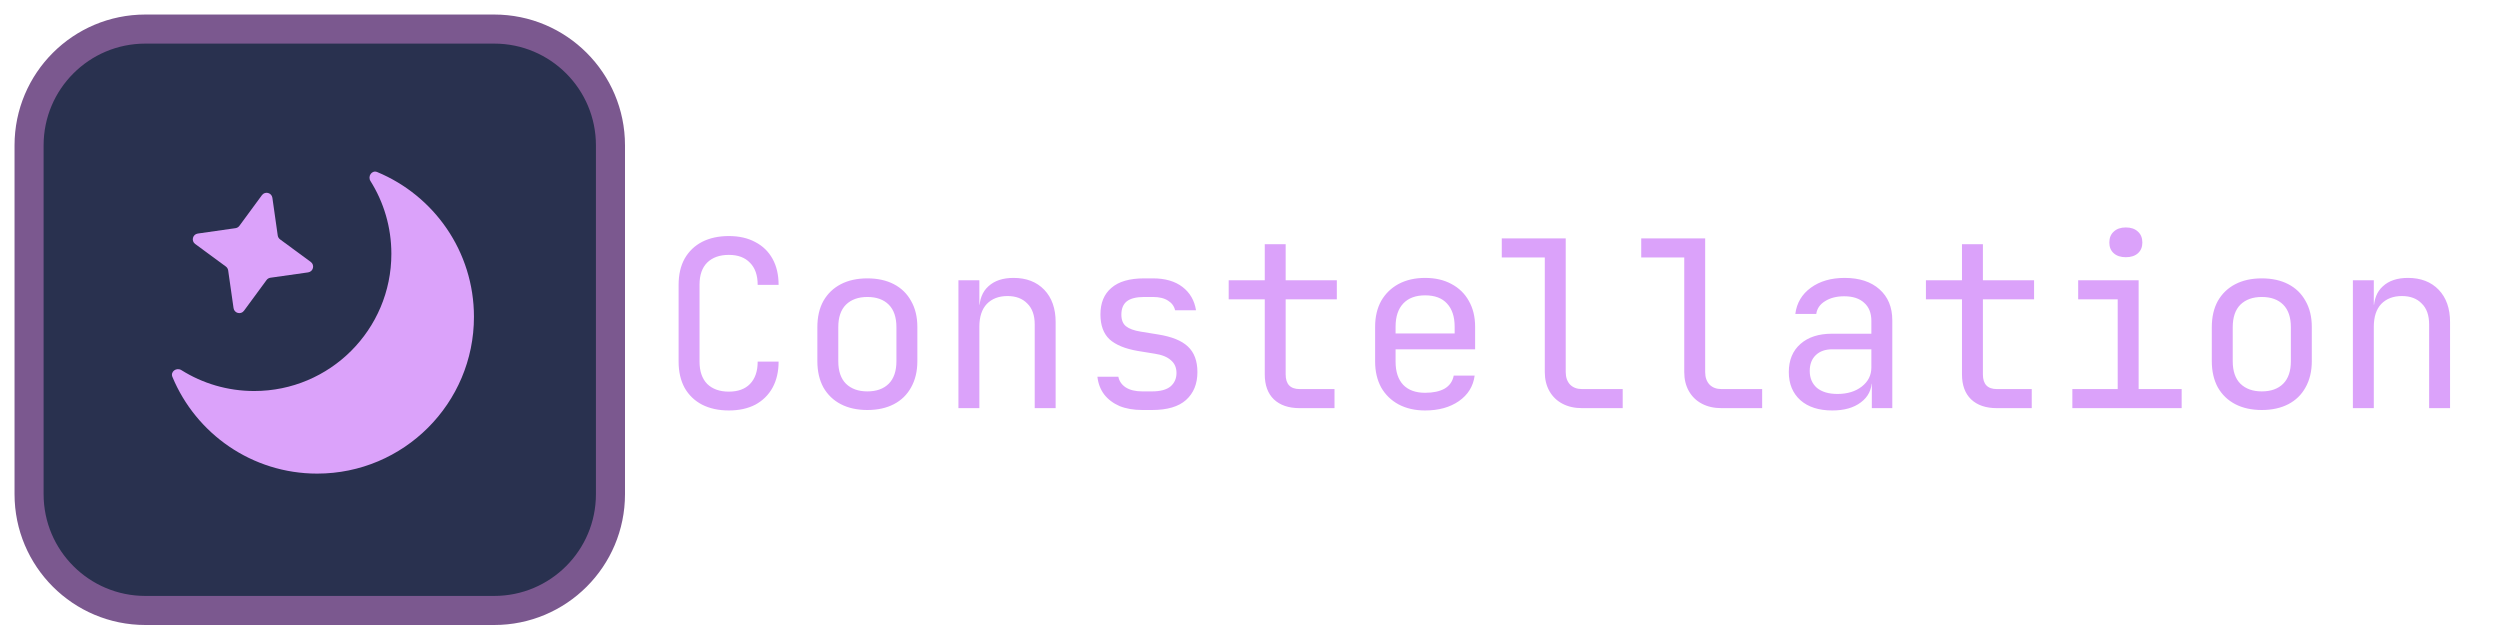
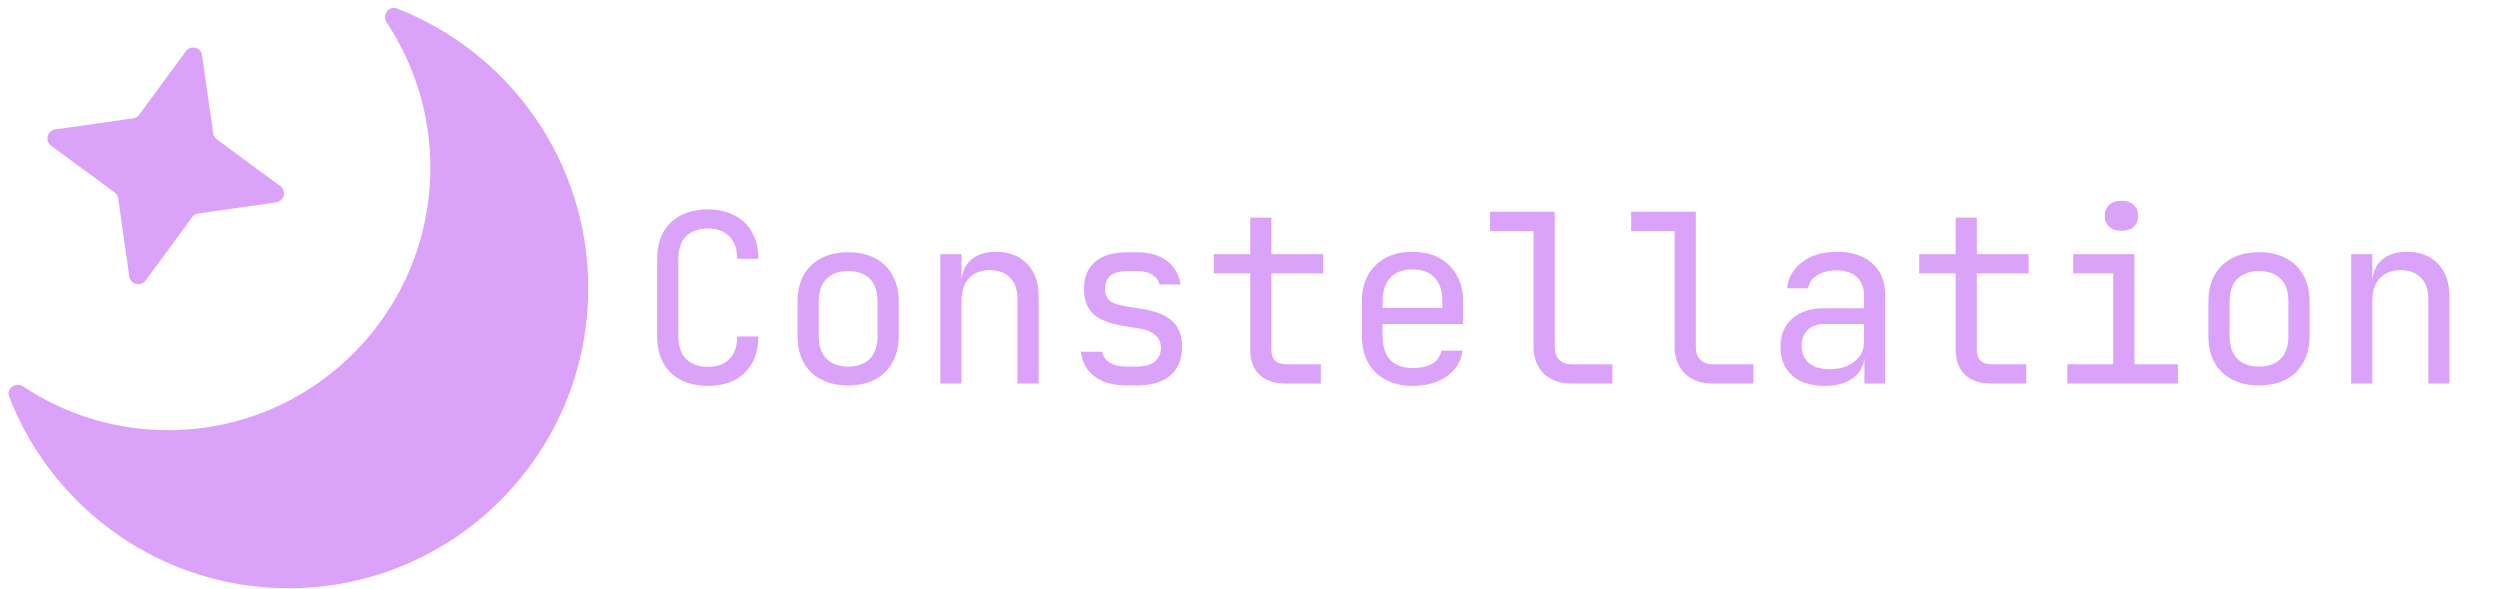
- <svg xmlns="http://www.w3.org/2000/svg" width="86" height="22" viewBox="0 0 86 22" fill="none">
-   <rect x="1" y="1" width="20" height="20" rx="4" fill="#29314F" stroke="#7B588F" />
-   <path d="M12.745 6.229C12.64 6.062 12.793 5.843 12.975 5.918C14.929 6.728 16.304 8.652 16.304 10.899C16.304 13.877 13.89 16.291 10.912 16.292C8.665 16.292 6.74 14.917 5.93 12.963C5.855 12.781 6.074 12.628 6.241 12.733C6.966 13.188 7.825 13.451 8.744 13.451C11.351 13.451 13.463 11.338 13.463 8.732C13.463 7.812 13.2 6.954 12.745 6.229Z" fill="#DBA2FA" />
-   <path d="M9.01 6.714C9.117 6.569 9.344 6.627 9.37 6.804L9.554 8.101C9.562 8.154 9.59 8.202 9.634 8.234L10.69 9.01C10.834 9.117 10.777 9.344 10.599 9.37L9.302 9.554C9.249 9.562 9.201 9.59 9.169 9.634L8.393 10.69C8.287 10.834 8.059 10.777 8.034 10.599L7.849 9.302C7.841 9.249 7.813 9.201 7.77 9.169L6.714 8.393C6.569 8.287 6.627 8.059 6.804 8.034L8.101 7.849C8.155 7.841 8.202 7.813 8.234 7.77L9.01 6.714Z" fill="#DBA2FA" />
-   <path d="M25.072 14.12C24.72 14.12 24.413 14.053 24.152 13.92C23.896 13.787 23.696 13.595 23.552 13.344C23.413 13.088 23.344 12.787 23.344 12.44V9.8C23.344 9.448 23.413 9.147 23.552 8.896C23.696 8.645 23.896 8.453 24.152 8.32C24.413 8.187 24.72 8.12 25.072 8.12C25.424 8.12 25.728 8.189 25.984 8.328C26.24 8.461 26.437 8.653 26.576 8.904C26.715 9.155 26.784 9.453 26.784 9.8H26.064C26.064 9.469 25.976 9.216 25.8 9.04C25.629 8.859 25.387 8.768 25.072 8.768C24.757 8.768 24.509 8.856 24.328 9.032C24.152 9.208 24.064 9.461 24.064 9.792V12.44C24.064 12.771 24.152 13.027 24.328 13.208C24.509 13.384 24.757 13.472 25.072 13.472C25.387 13.472 25.629 13.384 25.8 13.208C25.976 13.027 26.064 12.771 26.064 12.44H26.784C26.784 12.781 26.715 13.08 26.576 13.336C26.437 13.587 26.24 13.781 25.984 13.92C25.728 14.053 25.424 14.12 25.072 14.12ZM29.837 14.104C29.485 14.104 29.181 14.037 28.925 13.904C28.669 13.771 28.469 13.579 28.325 13.328C28.186 13.072 28.117 12.771 28.117 12.424V11.256C28.117 10.904 28.186 10.603 28.325 10.352C28.469 10.101 28.669 9.909 28.925 9.776C29.181 9.643 29.485 9.576 29.837 9.576C30.189 9.576 30.493 9.643 30.749 9.776C31.005 9.909 31.202 10.101 31.341 10.352C31.485 10.603 31.557 10.901 31.557 11.248V12.424C31.557 12.771 31.485 13.072 31.341 13.328C31.202 13.579 31.005 13.771 30.749 13.904C30.493 14.037 30.189 14.104 29.837 14.104ZM29.837 13.464C30.151 13.464 30.397 13.376 30.573 13.2C30.749 13.024 30.837 12.765 30.837 12.424V11.256C30.837 10.915 30.749 10.656 30.573 10.48C30.397 10.304 30.151 10.216 29.837 10.216C29.527 10.216 29.282 10.304 29.101 10.48C28.925 10.656 28.837 10.915 28.837 11.256V12.424C28.837 12.765 28.925 13.024 29.101 13.2C29.282 13.376 29.527 13.464 29.837 13.464ZM32.97 14.04V9.64H33.69V10.48H33.842L33.69 10.648C33.69 10.301 33.794 10.035 34.002 9.848C34.21 9.656 34.498 9.56 34.866 9.56C35.308 9.56 35.66 9.696 35.922 9.968C36.183 10.24 36.314 10.611 36.314 11.08V14.04H35.594V11.16C35.594 10.845 35.508 10.605 35.338 10.44C35.172 10.269 34.946 10.184 34.658 10.184C34.359 10.184 34.122 10.275 33.946 10.456C33.775 10.637 33.69 10.899 33.69 11.24V14.04H32.97ZM39.295 14.104C38.996 14.104 38.735 14.059 38.511 13.968C38.292 13.872 38.116 13.739 37.983 13.568C37.855 13.397 37.777 13.195 37.751 12.96H38.471C38.503 13.115 38.588 13.237 38.727 13.328C38.871 13.419 39.06 13.464 39.295 13.464H39.631C39.913 13.464 40.124 13.408 40.263 13.296C40.401 13.179 40.471 13.024 40.471 12.832C40.471 12.645 40.407 12.499 40.279 12.392C40.156 12.28 39.972 12.205 39.727 12.168L39.135 12.072C38.703 11.997 38.38 11.864 38.167 11.672C37.959 11.475 37.855 11.189 37.855 10.816C37.855 10.421 37.98 10.117 38.231 9.904C38.481 9.685 38.857 9.576 39.359 9.576H39.663C40.084 9.576 40.423 9.675 40.679 9.872C40.935 10.069 41.089 10.336 41.143 10.672H40.423C40.391 10.533 40.311 10.424 40.183 10.344C40.055 10.259 39.881 10.216 39.663 10.216H39.359C39.087 10.216 38.887 10.267 38.759 10.368C38.636 10.469 38.575 10.621 38.575 10.824C38.575 11.005 38.628 11.139 38.735 11.224C38.841 11.309 39.009 11.371 39.239 11.408L39.831 11.504C40.305 11.579 40.649 11.717 40.863 11.92C41.081 12.123 41.191 12.416 41.191 12.8C41.191 13.205 41.06 13.525 40.799 13.76C40.543 13.989 40.153 14.104 39.631 14.104H39.295ZM44.708 14.04C44.329 14.04 44.033 13.939 43.819 13.736C43.611 13.533 43.508 13.248 43.508 12.88V10.296H42.267V9.64H43.508V8.4H44.227V9.64H45.987V10.296H44.227V12.88C44.227 13.216 44.388 13.384 44.708 13.384H45.907V14.04H44.708ZM49.024 14.12C48.678 14.12 48.374 14.051 48.112 13.912C47.856 13.773 47.656 13.579 47.512 13.328C47.374 13.072 47.304 12.776 47.304 12.44V11.24C47.304 10.899 47.374 10.603 47.512 10.352C47.656 10.101 47.856 9.907 48.112 9.768C48.374 9.629 48.678 9.56 49.024 9.56C49.371 9.56 49.672 9.629 49.928 9.768C50.19 9.907 50.39 10.101 50.528 10.352C50.672 10.603 50.744 10.899 50.744 11.24V12.016H48.008V12.44C48.008 12.787 48.096 13.053 48.272 13.24C48.448 13.421 48.699 13.512 49.024 13.512C49.302 13.512 49.526 13.464 49.696 13.368C49.867 13.267 49.971 13.117 50.008 12.92H50.728C50.68 13.288 50.499 13.581 50.184 13.8C49.875 14.013 49.488 14.12 49.024 14.12ZM50.04 11.536V11.24C50.04 10.893 49.952 10.627 49.776 10.44C49.606 10.253 49.355 10.16 49.024 10.16C48.699 10.16 48.448 10.253 48.272 10.44C48.096 10.627 48.008 10.893 48.008 11.24V11.472H50.096L50.04 11.536ZM54.421 14.04C54.165 14.04 53.941 13.989 53.749 13.888C53.557 13.787 53.408 13.643 53.301 13.456C53.195 13.269 53.141 13.051 53.141 12.8V8.856H51.661V8.2H53.861V12.8C53.861 12.981 53.912 13.125 54.013 13.232C54.115 13.333 54.251 13.384 54.421 13.384H55.821V14.04H54.421ZM59.218 14.04C58.962 14.04 58.738 13.989 58.546 13.888C58.354 13.787 58.205 13.643 58.098 13.456C57.992 13.269 57.938 13.051 57.938 12.8V8.856H56.458V8.2H58.658V12.8C58.658 12.981 58.709 13.125 58.81 13.232C58.911 13.333 59.047 13.384 59.218 13.384H60.618V14.04H59.218ZM63.031 14.12C62.567 14.12 62.202 14.003 61.935 13.768C61.668 13.528 61.535 13.205 61.535 12.8C61.535 12.389 61.668 12.067 61.935 11.832C62.202 11.597 62.562 11.48 63.015 11.48H64.375V11.04C64.375 10.768 64.292 10.56 64.127 10.416C63.967 10.267 63.738 10.192 63.439 10.192C63.178 10.192 62.959 10.248 62.783 10.36C62.607 10.467 62.506 10.613 62.479 10.8H61.759C61.807 10.421 61.986 10.12 62.295 9.896C62.604 9.672 62.991 9.56 63.455 9.56C63.962 9.56 64.362 9.691 64.655 9.952C64.948 10.213 65.095 10.568 65.095 11.016V14.04H64.391V13.2H64.271L64.391 13.08C64.391 13.4 64.266 13.653 64.015 13.84C63.77 14.027 63.442 14.12 63.031 14.12ZM63.207 13.552C63.548 13.552 63.828 13.467 64.047 13.296C64.266 13.125 64.375 12.907 64.375 12.64V12.016H63.031C62.791 12.016 62.602 12.083 62.463 12.216C62.324 12.349 62.255 12.531 62.255 12.76C62.255 13.005 62.338 13.2 62.503 13.344C62.674 13.483 62.908 13.552 63.207 13.552ZM68.692 14.04C68.313 14.04 68.017 13.939 67.804 13.736C67.596 13.533 67.492 13.248 67.492 12.88V10.296H66.252V9.64H67.492V8.4H68.212V9.64H69.972V10.296H68.212V12.88C68.212 13.216 68.372 13.384 68.692 13.384H69.892V14.04H68.692ZM71.289 14.04V13.384H72.849V10.296H71.489V9.64H73.569V13.384H75.049V14.04H71.289ZM73.129 8.848C72.953 8.848 72.814 8.803 72.713 8.712C72.611 8.621 72.561 8.499 72.561 8.344C72.561 8.184 72.611 8.059 72.713 7.968C72.814 7.872 72.953 7.824 73.129 7.824C73.305 7.824 73.443 7.872 73.545 7.968C73.646 8.059 73.697 8.184 73.697 8.344C73.697 8.499 73.646 8.621 73.545 8.712C73.443 8.803 73.305 8.848 73.129 8.848ZM77.806 14.104C77.454 14.104 77.15 14.037 76.894 13.904C76.638 13.771 76.438 13.579 76.294 13.328C76.155 13.072 76.086 12.771 76.086 12.424V11.256C76.086 10.904 76.155 10.603 76.294 10.352C76.438 10.101 76.638 9.909 76.894 9.776C77.15 9.643 77.454 9.576 77.806 9.576C78.158 9.576 78.462 9.643 78.718 9.776C78.974 9.909 79.171 10.101 79.31 10.352C79.454 10.603 79.526 10.901 79.526 11.248V12.424C79.526 12.771 79.454 13.072 79.31 13.328C79.171 13.579 78.974 13.771 78.718 13.904C78.462 14.037 78.158 14.104 77.806 14.104ZM77.806 13.464C78.12 13.464 78.366 13.376 78.542 13.2C78.718 13.024 78.806 12.765 78.806 12.424V11.256C78.806 10.915 78.718 10.656 78.542 10.48C78.366 10.304 78.12 10.216 77.806 10.216C77.496 10.216 77.251 10.304 77.07 10.48C76.894 10.656 76.806 10.915 76.806 11.256V12.424C76.806 12.765 76.894 13.024 77.07 13.2C77.251 13.376 77.496 13.464 77.806 13.464ZM80.939 14.04V9.64H81.659V10.48H81.811L81.659 10.648C81.659 10.301 81.763 10.035 81.971 9.848C82.178 9.656 82.466 9.56 82.835 9.56C83.277 9.56 83.629 9.696 83.891 9.968C84.152 10.24 84.282 10.611 84.282 11.08V14.04H83.562V11.16C83.562 10.845 83.477 10.605 83.306 10.44C83.141 10.269 82.915 10.184 82.626 10.184C82.328 10.184 82.091 10.275 81.915 10.456C81.744 10.637 81.659 10.899 81.659 11.24V14.04H80.939Z" fill="#DBA2FA" />
+ <svg xmlns="http://www.w3.org/2000/svg" width="85" height="20" viewBox="0 0 85 20" fill="none">
+   <path d="M13.149 0.769C12.982 0.518 13.216 0.179 13.497 0.289C17.302 1.768 20 5.467 20 9.799C20 15.433 15.438 20 9.81 20C5.483 20 1.789 17.299 0.312 13.49C0.202 13.208 0.541 12.975 0.793 13.142C2.203 14.079 3.894 14.626 5.714 14.626C10.639 14.626 14.632 10.628 14.632 5.697C14.632 3.875 14.085 2.182 13.149 0.769Z" fill="#DBA2FA" />
+   <path d="M6.319 1.741C6.482 1.519 6.833 1.607 6.872 1.88L7.249 4.534C7.261 4.616 7.305 4.69 7.372 4.739L9.53 6.327C9.752 6.491 9.664 6.841 9.391 6.88L6.739 7.258C6.657 7.269 6.584 7.313 6.535 7.38L4.949 9.54C4.786 9.762 4.435 9.674 4.396 9.401L4.019 6.747C4.007 6.665 3.963 6.591 3.896 6.542L1.738 4.954C1.516 4.791 1.604 4.44 1.877 4.401L4.529 4.024C4.611 4.012 4.684 3.968 4.733 3.901L6.319 1.741Z" fill="#DBA2FA" />
+   <path d="M24.072 13.12C23.72 13.12 23.413 13.053 23.152 12.92C22.896 12.787 22.696 12.595 22.552 12.344C22.413 12.088 22.344 11.787 22.344 11.44V8.8C22.344 8.448 22.413 8.147 22.552 7.896C22.696 7.645 22.896 7.453 23.152 7.32C23.413 7.187 23.72 7.12 24.072 7.12C24.424 7.12 24.728 7.189 24.984 7.328C25.24 7.461 25.437 7.653 25.576 7.904C25.715 8.155 25.784 8.453 25.784 8.8H25.064C25.064 8.469 24.976 8.216 24.8 8.04C24.629 7.859 24.387 7.768 24.072 7.768C23.757 7.768 23.509 7.856 23.328 8.032C23.152 8.208 23.064 8.461 23.064 8.792V11.44C23.064 11.771 23.152 12.027 23.328 12.208C23.509 12.384 23.757 12.472 24.072 12.472C24.387 12.472 24.629 12.384 24.8 12.208C24.976 12.027 25.064 11.771 25.064 11.44H25.784C25.784 11.781 25.715 12.08 25.576 12.336C25.437 12.587 25.24 12.781 24.984 12.92C24.728 13.053 24.424 13.12 24.072 13.12ZM28.837 13.104C28.485 13.104 28.181 13.037 27.925 12.904C27.669 12.771 27.469 12.579 27.325 12.328C27.186 12.072 27.117 11.771 27.117 11.424V10.256C27.117 9.904 27.186 9.603 27.325 9.352C27.469 9.101 27.669 8.909 27.925 8.776C28.181 8.643 28.485 8.576 28.837 8.576C29.189 8.576 29.493 8.643 29.749 8.776C30.005 8.909 30.202 9.101 30.341 9.352C30.485 9.603 30.557 9.901 30.557 10.248V11.424C30.557 11.771 30.485 12.072 30.341 12.328C30.202 12.579 30.005 12.771 29.749 12.904C29.493 13.037 29.189 13.104 28.837 13.104ZM28.837 12.464C29.151 12.464 29.397 12.376 29.573 12.2C29.749 12.024 29.837 11.765 29.837 11.424V10.256C29.837 9.915 29.749 9.656 29.573 9.48C29.397 9.304 29.151 9.216 28.837 9.216C28.527 9.216 28.282 9.304 28.101 9.48C27.925 9.656 27.837 9.915 27.837 10.256V11.424C27.837 11.765 27.925 12.024 28.101 12.2C28.282 12.376 28.527 12.464 28.837 12.464ZM31.97 13.04V8.64H32.69V9.48H32.842L32.69 9.648C32.69 9.301 32.794 9.035 33.002 8.848C33.21 8.656 33.498 8.56 33.866 8.56C34.308 8.56 34.66 8.696 34.922 8.968C35.183 9.24 35.314 9.611 35.314 10.08V13.04H34.594V10.16C34.594 9.845 34.508 9.605 34.338 9.44C34.172 9.269 33.946 9.184 33.658 9.184C33.359 9.184 33.122 9.275 32.946 9.456C32.775 9.637 32.69 9.899 32.69 10.24V13.04H31.97ZM38.295 13.104C37.996 13.104 37.735 13.059 37.511 12.968C37.292 12.872 37.116 12.739 36.983 12.568C36.855 12.397 36.777 12.195 36.751 11.96H37.471C37.503 12.115 37.588 12.237 37.727 12.328C37.871 12.419 38.06 12.464 38.295 12.464H38.631C38.913 12.464 39.124 12.408 39.263 12.296C39.401 12.179 39.471 12.024 39.471 11.832C39.471 11.645 39.407 11.499 39.279 11.392C39.156 11.28 38.972 11.205 38.727 11.168L38.135 11.072C37.703 10.997 37.38 10.864 37.167 10.672C36.959 10.475 36.855 10.189 36.855 9.816C36.855 9.421 36.98 9.117 37.231 8.904C37.481 8.685 37.857 8.576 38.359 8.576H38.663C39.084 8.576 39.423 8.675 39.679 8.872C39.935 9.069 40.089 9.336 40.143 9.672H39.423C39.391 9.533 39.311 9.424 39.183 9.344C39.055 9.259 38.881 9.216 38.663 9.216H38.359C38.087 9.216 37.887 9.267 37.759 9.368C37.636 9.469 37.575 9.621 37.575 9.824C37.575 10.005 37.628 10.139 37.735 10.224C37.841 10.309 38.009 10.371 38.239 10.408L38.831 10.504C39.305 10.579 39.649 10.717 39.863 10.92C40.081 11.123 40.191 11.416 40.191 11.8C40.191 12.205 40.06 12.525 39.799 12.76C39.543 12.989 39.153 13.104 38.631 13.104H38.295ZM43.708 13.04C43.329 13.04 43.033 12.939 42.819 12.736C42.611 12.533 42.508 12.248 42.508 11.88V9.296H41.267V8.64H42.508V7.4H43.227V8.64H44.987V9.296H43.227V11.88C43.227 12.216 43.388 12.384 43.708 12.384H44.907V13.04H43.708ZM48.024 13.12C47.678 13.12 47.374 13.051 47.112 12.912C46.856 12.773 46.656 12.579 46.512 12.328C46.374 12.072 46.304 11.776 46.304 11.44V10.24C46.304 9.899 46.374 9.603 46.512 9.352C46.656 9.101 46.856 8.907 47.112 8.768C47.374 8.629 47.678 8.56 48.024 8.56C48.371 8.56 48.672 8.629 48.928 8.768C49.19 8.907 49.39 9.101 49.528 9.352C49.672 9.603 49.744 9.899 49.744 10.24V11.016H47.008V11.44C47.008 11.787 47.096 12.053 47.272 12.24C47.448 12.421 47.699 12.512 48.024 12.512C48.302 12.512 48.526 12.464 48.696 12.368C48.867 12.267 48.971 12.117 49.008 11.92H49.728C49.68 12.288 49.499 12.581 49.184 12.8C48.875 13.013 48.488 13.12 48.024 13.12ZM49.04 10.536V10.24C49.04 9.893 48.952 9.627 48.776 9.44C48.606 9.253 48.355 9.16 48.024 9.16C47.699 9.16 47.448 9.253 47.272 9.44C47.096 9.627 47.008 9.893 47.008 10.24V10.472H49.096L49.04 10.536ZM53.421 13.04C53.165 13.04 52.941 12.989 52.749 12.888C52.557 12.787 52.408 12.643 52.301 12.456C52.195 12.269 52.141 12.051 52.141 11.8V7.856H50.661V7.2H52.861V11.8C52.861 11.981 52.912 12.125 53.013 12.232C53.115 12.333 53.251 12.384 53.421 12.384H54.821V13.04H53.421ZM58.218 13.04C57.962 13.04 57.738 12.989 57.546 12.888C57.354 12.787 57.205 12.643 57.098 12.456C56.992 12.269 56.938 12.051 56.938 11.8V7.856H55.458V7.2H57.658V11.8C57.658 11.981 57.709 12.125 57.81 12.232C57.911 12.333 58.047 12.384 58.218 12.384H59.618V13.04H58.218ZM62.031 13.12C61.567 13.12 61.202 13.003 60.935 12.768C60.668 12.528 60.535 12.205 60.535 11.8C60.535 11.389 60.668 11.067 60.935 10.832C61.202 10.597 61.562 10.48 62.015 10.48H63.375V10.04C63.375 9.768 63.292 9.56 63.127 9.416C62.967 9.267 62.738 9.192 62.439 9.192C62.178 9.192 61.959 9.248 61.783 9.36C61.607 9.467 61.506 9.613 61.479 9.8H60.759C60.807 9.421 60.986 9.12 61.295 8.896C61.604 8.672 61.991 8.56 62.455 8.56C62.962 8.56 63.362 8.691 63.655 8.952C63.948 9.213 64.095 9.568 64.095 10.016V13.04H63.391V12.2H63.271L63.391 12.08C63.391 12.4 63.266 12.653 63.015 12.84C62.77 13.027 62.442 13.12 62.031 13.12ZM62.207 12.552C62.548 12.552 62.828 12.467 63.047 12.296C63.266 12.125 63.375 11.907 63.375 11.64V11.016H62.031C61.791 11.016 61.602 11.083 61.463 11.216C61.324 11.349 61.255 11.531 61.255 11.76C61.255 12.005 61.338 12.2 61.503 12.344C61.674 12.483 61.908 12.552 62.207 12.552ZM67.692 13.04C67.313 13.04 67.017 12.939 66.804 12.736C66.596 12.533 66.492 12.248 66.492 11.88V9.296H65.252V8.64H66.492V7.4H67.212V8.64H68.972V9.296H67.212V11.88C67.212 12.216 67.372 12.384 67.692 12.384H68.892V13.04H67.692ZM70.289 13.04V12.384H71.849V9.296H70.489V8.64H72.569V12.384H74.049V13.04H70.289ZM72.129 7.848C71.953 7.848 71.814 7.803 71.713 7.712C71.611 7.621 71.561 7.499 71.561 7.344C71.561 7.184 71.611 7.059 71.713 6.968C71.814 6.872 71.953 6.824 72.129 6.824C72.305 6.824 72.443 6.872 72.545 6.968C72.646 7.059 72.697 7.184 72.697 7.344C72.697 7.499 72.646 7.621 72.545 7.712C72.443 7.803 72.305 7.848 72.129 7.848ZM76.806 13.104C76.454 13.104 76.15 13.037 75.894 12.904C75.638 12.771 75.438 12.579 75.294 12.328C75.155 12.072 75.086 11.771 75.086 11.424V10.256C75.086 9.904 75.155 9.603 75.294 9.352C75.438 9.101 75.638 8.909 75.894 8.776C76.15 8.643 76.454 8.576 76.806 8.576C77.158 8.576 77.462 8.643 77.718 8.776C77.974 8.909 78.171 9.101 78.31 9.352C78.454 9.603 78.526 9.901 78.526 10.248V11.424C78.526 11.771 78.454 12.072 78.31 12.328C78.171 12.579 77.974 12.771 77.718 12.904C77.462 13.037 77.158 13.104 76.806 13.104ZM76.806 12.464C77.12 12.464 77.366 12.376 77.542 12.2C77.718 12.024 77.806 11.765 77.806 11.424V10.256C77.806 9.915 77.718 9.656 77.542 9.48C77.366 9.304 77.12 9.216 76.806 9.216C76.496 9.216 76.251 9.304 76.07 9.48C75.894 9.656 75.806 9.915 75.806 10.256V11.424C75.806 11.765 75.894 12.024 76.07 12.2C76.251 12.376 76.496 12.464 76.806 12.464ZM79.939 13.04V8.64H80.659V9.48H80.811L80.659 9.648C80.659 9.301 80.763 9.035 80.971 8.848C81.178 8.656 81.466 8.56 81.835 8.56C82.277 8.56 82.629 8.696 82.891 8.968C83.152 9.24 83.282 9.611 83.282 10.08V13.04H82.562V10.16C82.562 9.845 82.477 9.605 82.306 9.44C82.141 9.269 81.915 9.184 81.626 9.184C81.328 9.184 81.091 9.275 80.915 9.456C80.744 9.637 80.659 9.899 80.659 10.24V13.04H79.939Z" fill="#DBA2FA" />
</svg>
